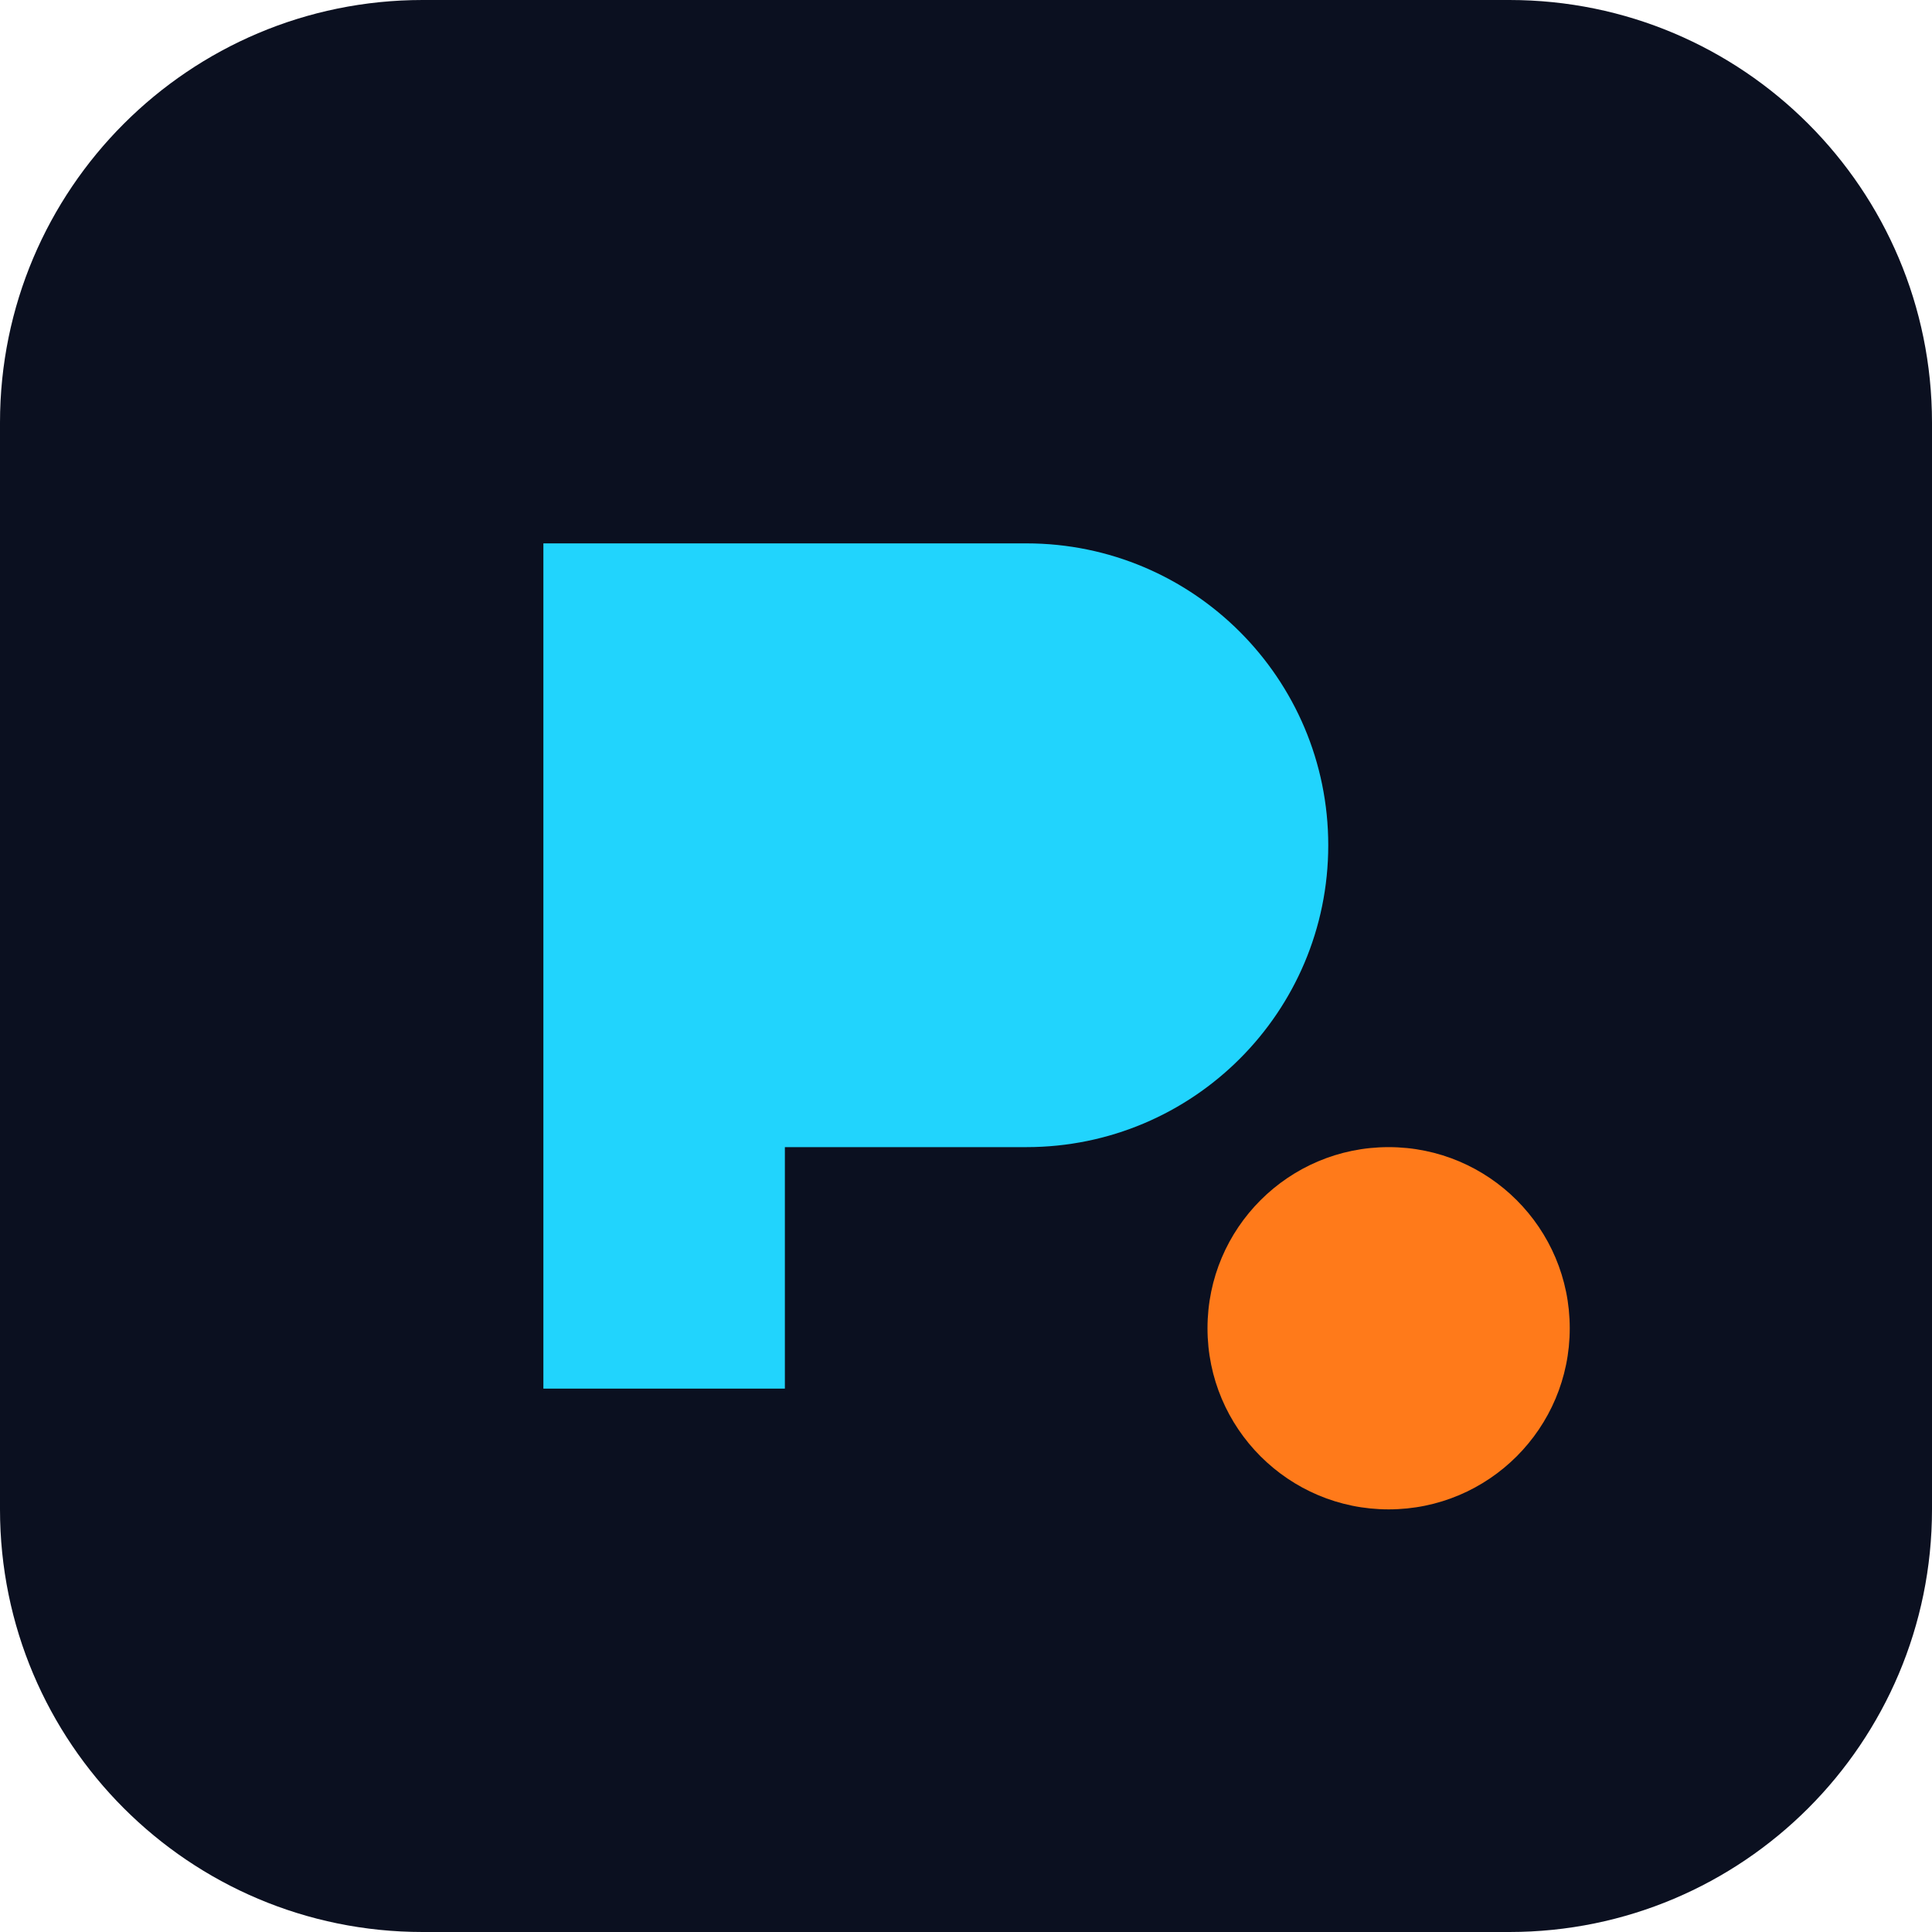
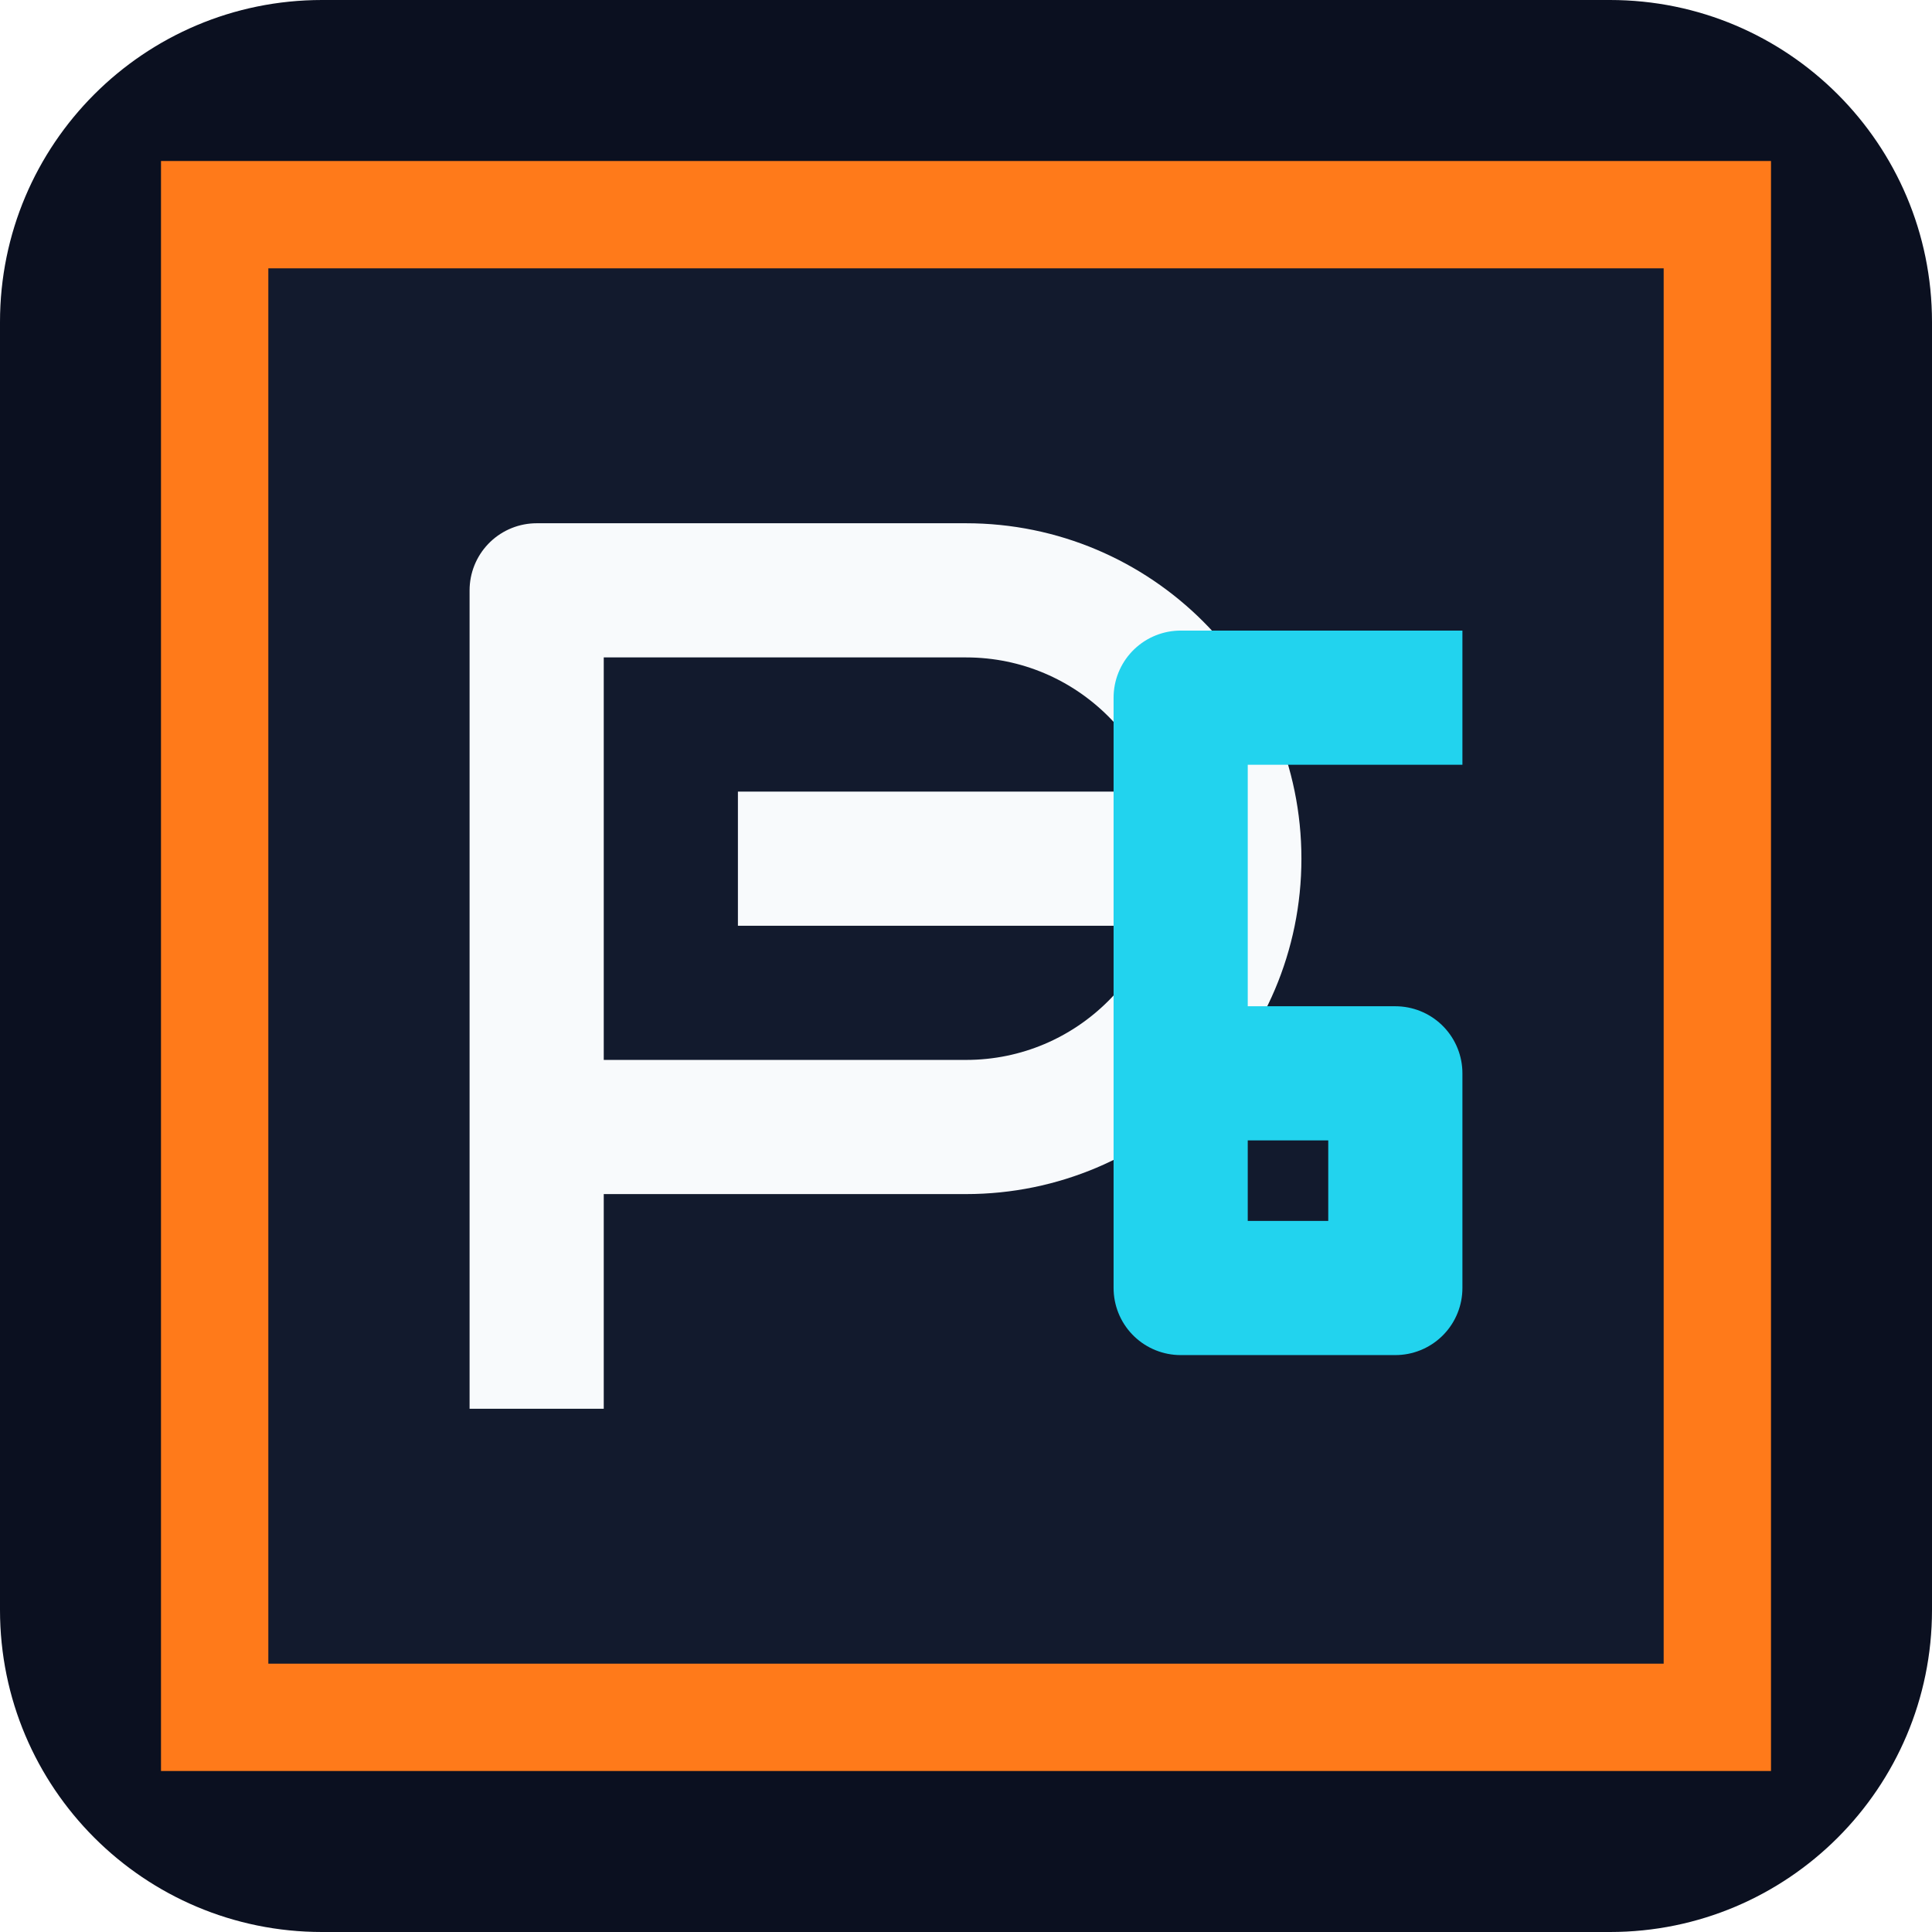
- <svg xmlns="http://www.w3.org/2000/svg" viewBox="0 0 64 64">
-   <rect width="64" height="64" rx="14" fill="#0B1020" />
-   <path d="M18 46V18h16a10 10 0 0 1 0 20h-8v8z" fill="#21D4FD" />
-   <circle cx="46" cy="44" r="6" fill="#FF7A1A" />
+ <svg xmlns="http://www.w3.org/2000/svg" viewBox="0 0 36 36" fill="none">
+   <rect width="36" height="36" rx="6" fill="#0B1020" />
+   <path d="M4 4h28v28H4z" fill="#121A2D" stroke="#FF7A1A" stroke-width="2" />
+   <path d="M10 25V11h8a5 5 0 0 1 0 10h-8m5-5h5" stroke="#F8FAFC" stroke-width="2.5" stroke-linecap="square" stroke-linejoin="round" />
+   <path d="M26 13h-4v11h4v-4h-3" stroke="#22D3EE" stroke-width="2.5" stroke-linecap="square" stroke-linejoin="round" />
</svg>
